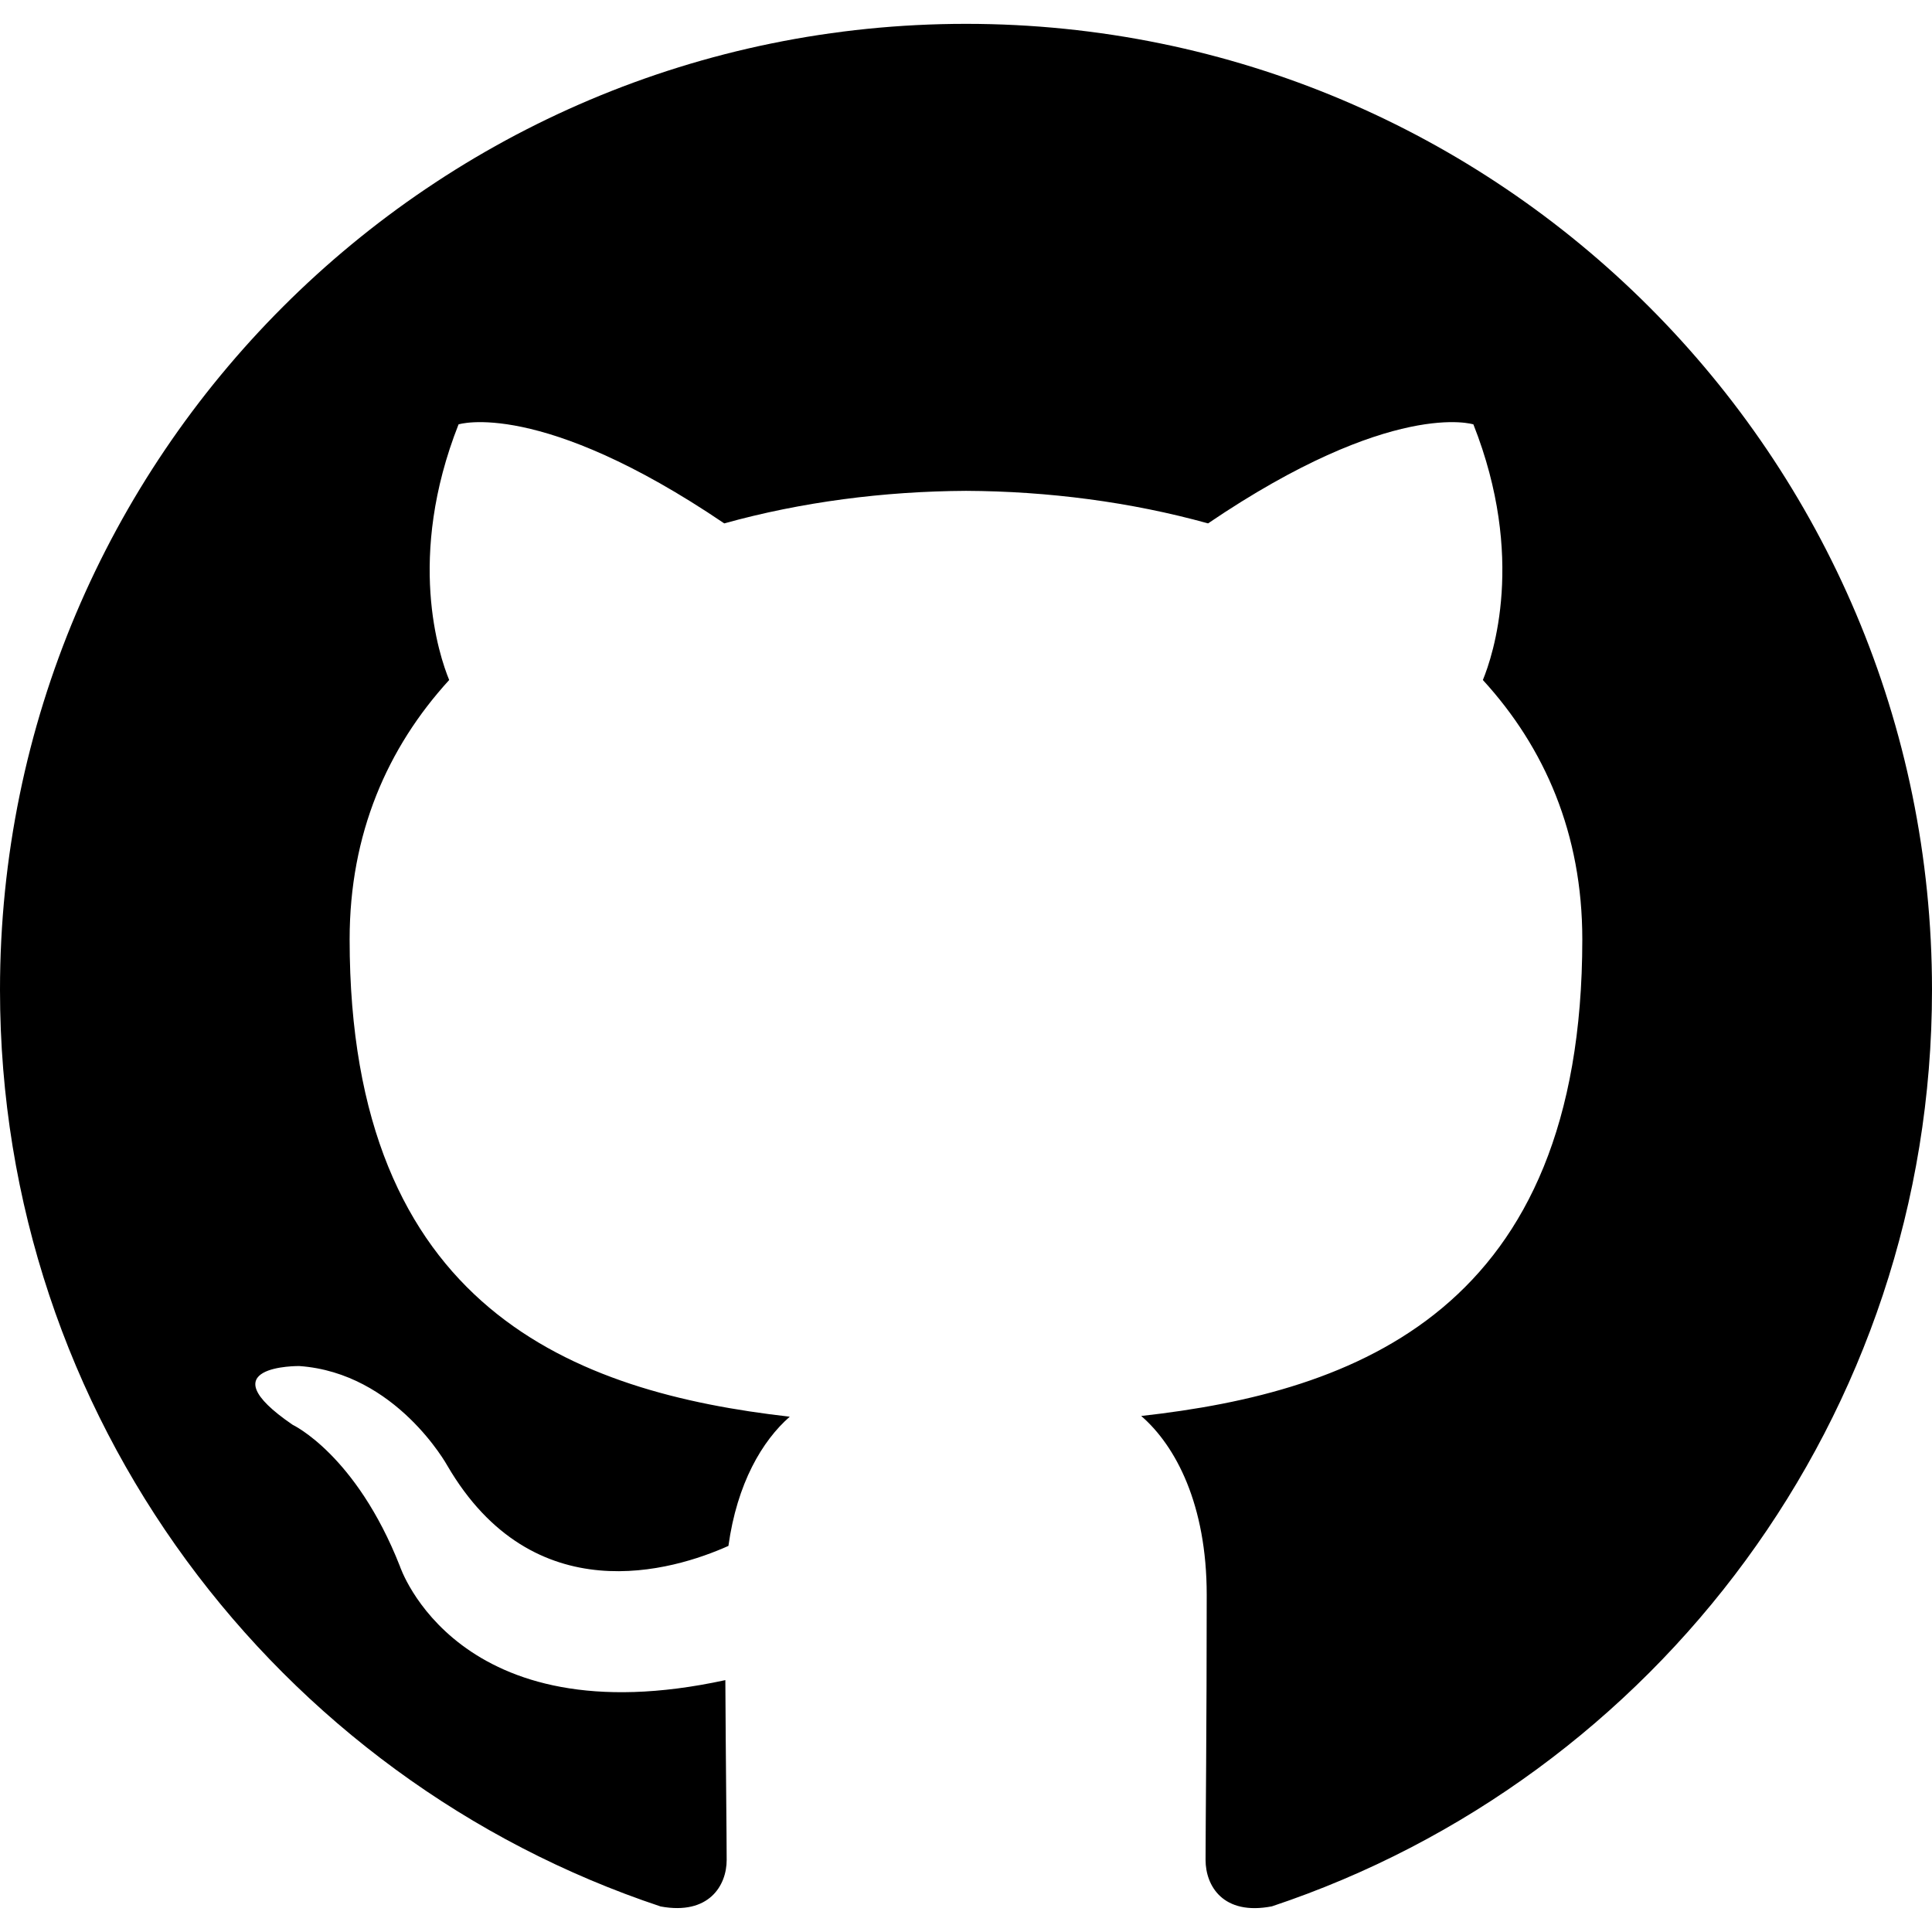
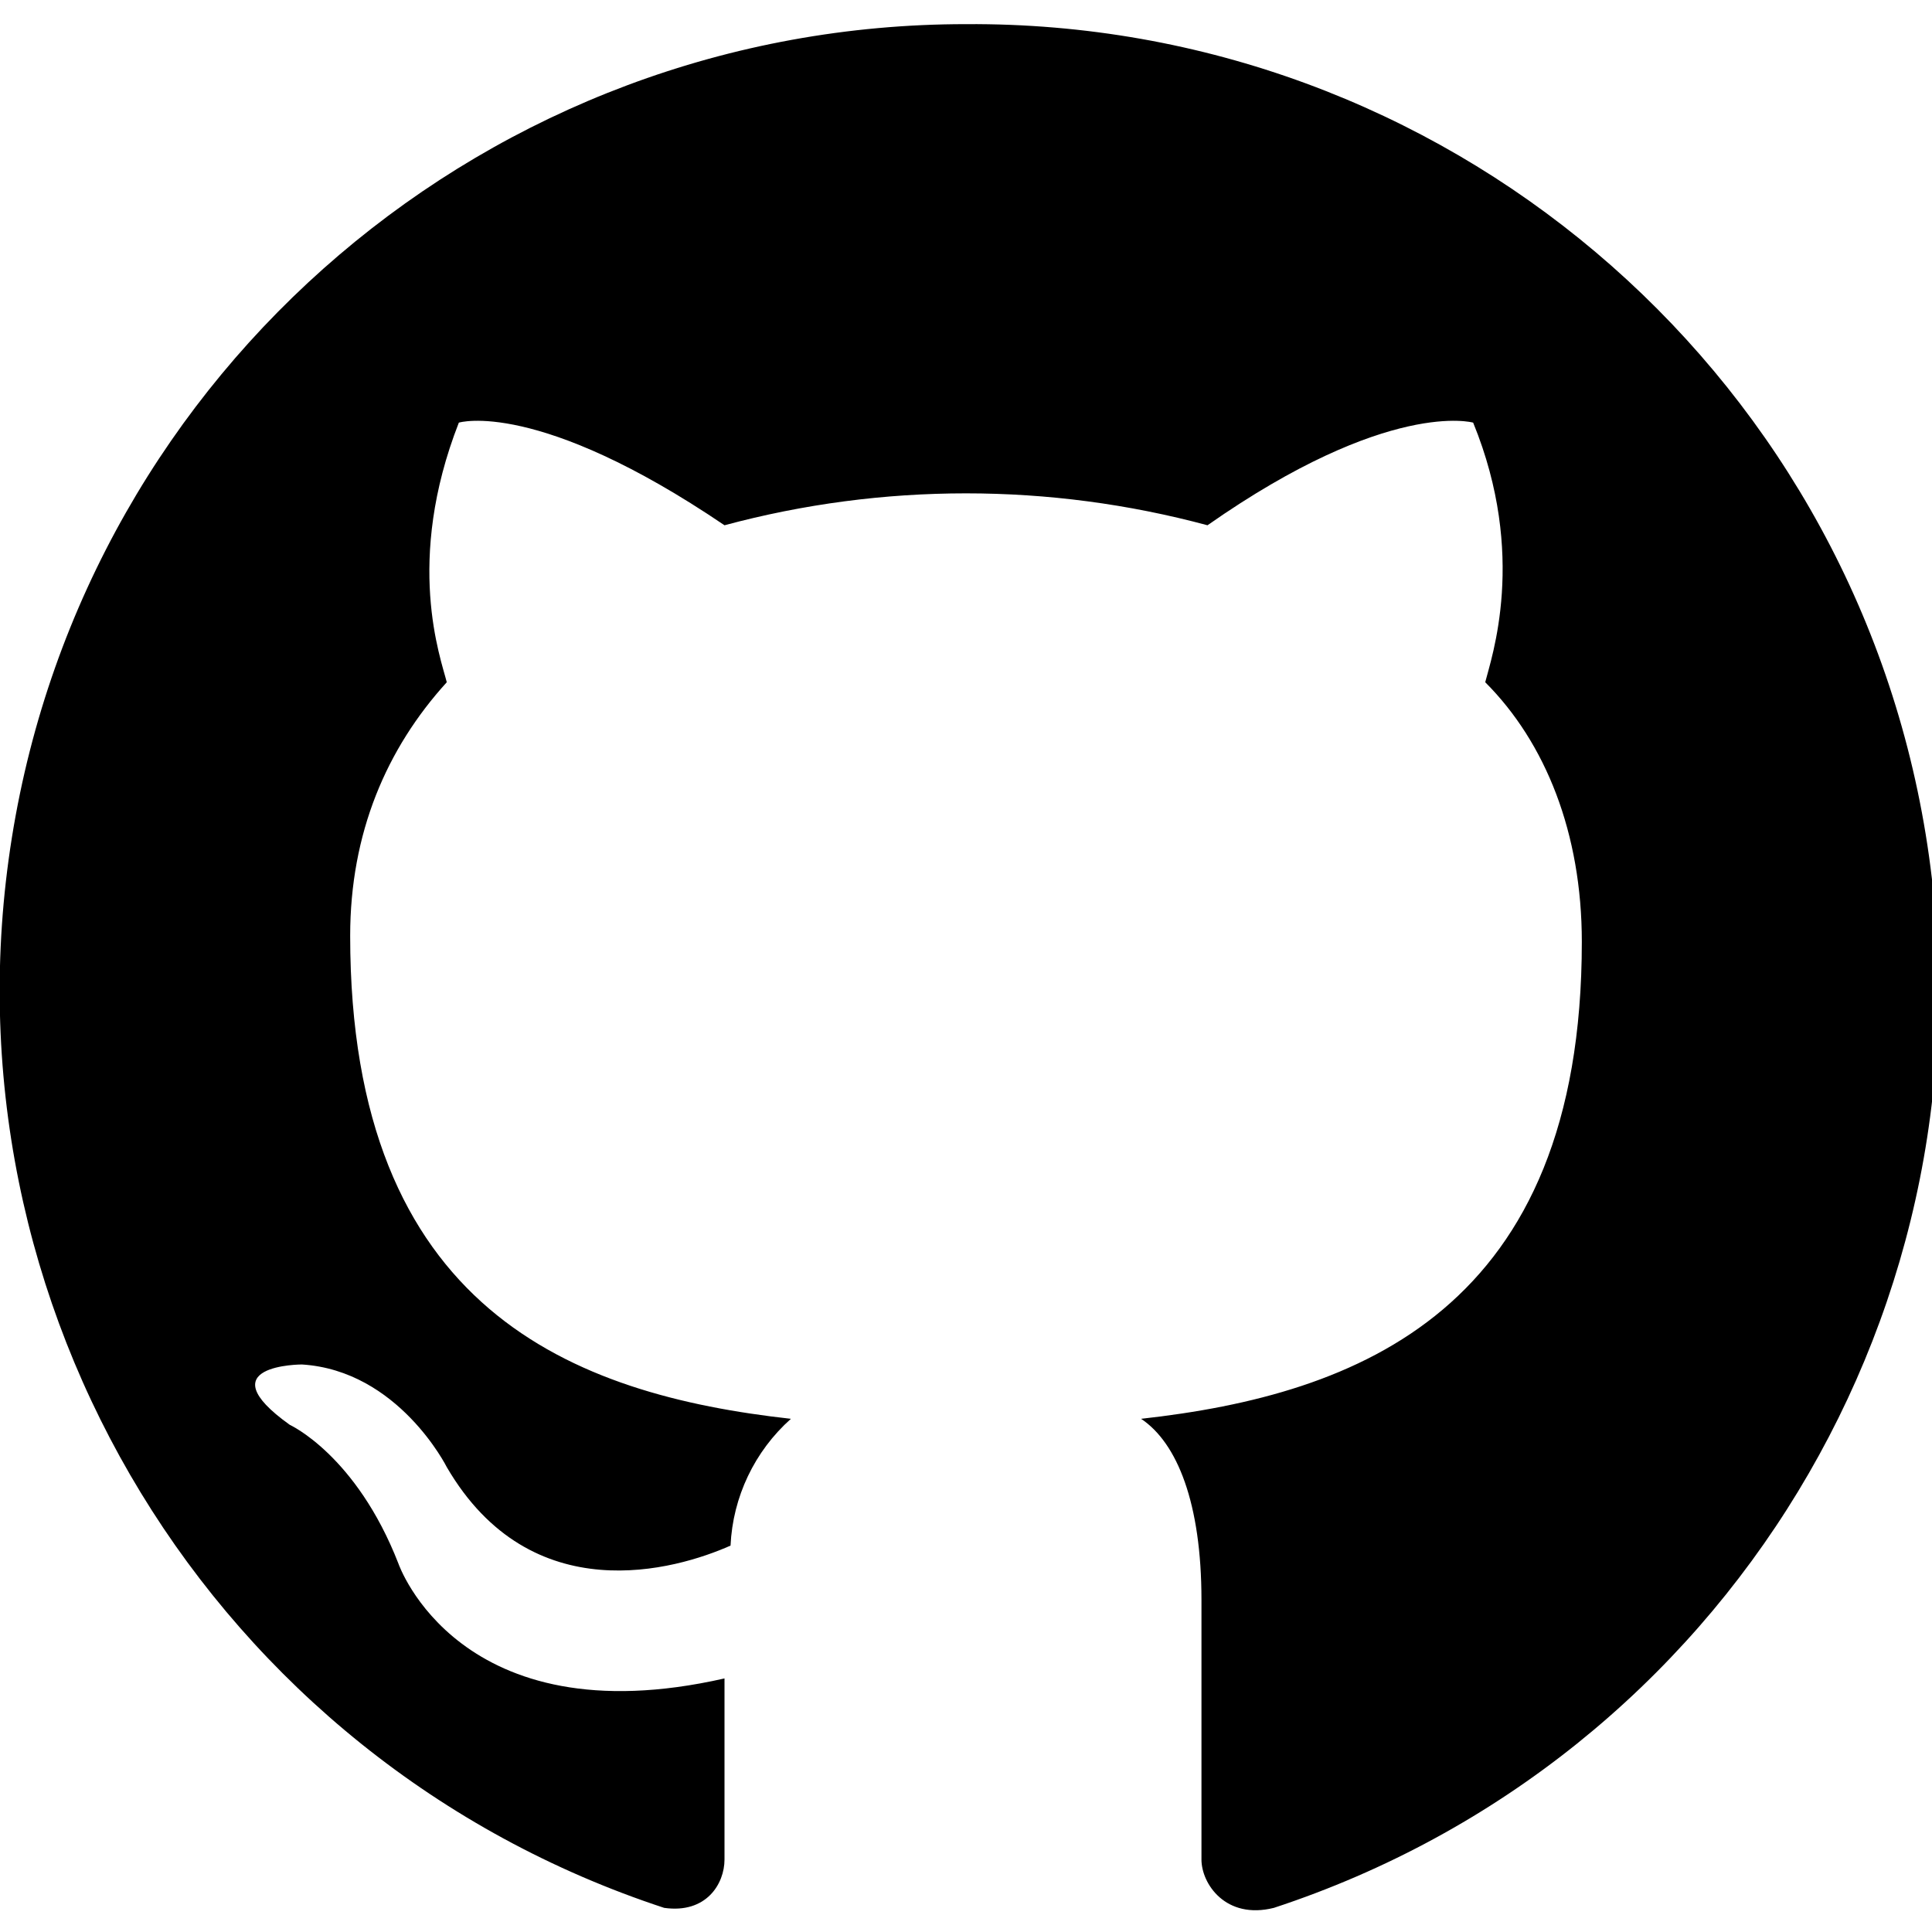
- <svg xmlns="http://www.w3.org/2000/svg" version="1.1" width="32" height="32" viewBox="0 0 32 32">
-   <path d="M16 0.395c-8.836 0-16 7.163-16 16 0 7.069 4.585 13.067 10.942 15.182 0.8 0.148 1.094-0.347 1.094-0.77 0-0.381-0.015-1.642-0.022-2.979-4.452 0.968-5.391-1.888-5.391-1.888-0.728-1.849-1.776-2.341-1.776-2.341-1.452-0.993 0.11-0.973 0.11-0.973 1.606 0.113 2.452 1.649 2.452 1.649 1.427 2.446 3.743 1.739 4.656 1.33 0.143-1.034 0.558-1.74 1.016-2.14-3.554-0.404-7.29-1.777-7.29-7.907 0-1.747 0.625-3.174 1.649-4.295-0.166-0.403-0.714-2.030 0.155-4.234 0 0 1.344-0.43 4.401 1.64 1.276-0.355 2.645-0.532 4.005-0.539 1.359 0.006 2.729 0.184 4.008 0.539 3.054-2.070 4.395-1.64 4.395-1.64 0.871 2.204 0.323 3.831 0.157 4.234 1.026 1.12 1.647 2.548 1.647 4.295 0 6.145-3.743 7.498-7.306 7.895 0.574 0.497 1.085 1.47 1.085 2.963 0 2.141-0.019 3.864-0.019 4.391 0 0.426 0.288 0.925 1.099 0.768 6.354-2.118 10.933-8.113 10.933-15.18 0-8.837-7.164-16-16-16z" />
+ <svg xmlns="http://www.w3.org/2000/svg" class="w-4 h-4 inline" viewBox="0 0 32 32" width="32" height="32">
+   <path d="M16 .4a16 16 0 00-5 31.2c.7.1 1-.4 1-.8v-3c-4.4 1-5.4-1.9-5.4-1.9-.7-1.8-1.8-2.3-1.8-2.3-1.4-1 .2-1 .2-1 1.6.1 2.4 1.7 2.4 1.7 1.4 2.4 3.8 1.7 4.7 1.3a3 3 0 011-2.1c-3.6-.4-7.3-1.8-7.3-8 0-1.7.6-3.1 1.6-4.2-.1-.4-.7-2 .2-4.3 0 0 1.3-.4 4.4 1.7a15.4 15.4 0 018 0C23 6.6 24.4 7 24.4 7c.9 2.2.3 3.9.2 4.3 1 1 1.6 2.5 1.6 4.3 0 6.1-3.7 7.5-7.3 7.9.6.4 1 1.4 1 3v4.3c0 .4.4 1 1.2.8A16 16 0 0016 .4z" />
</svg>
